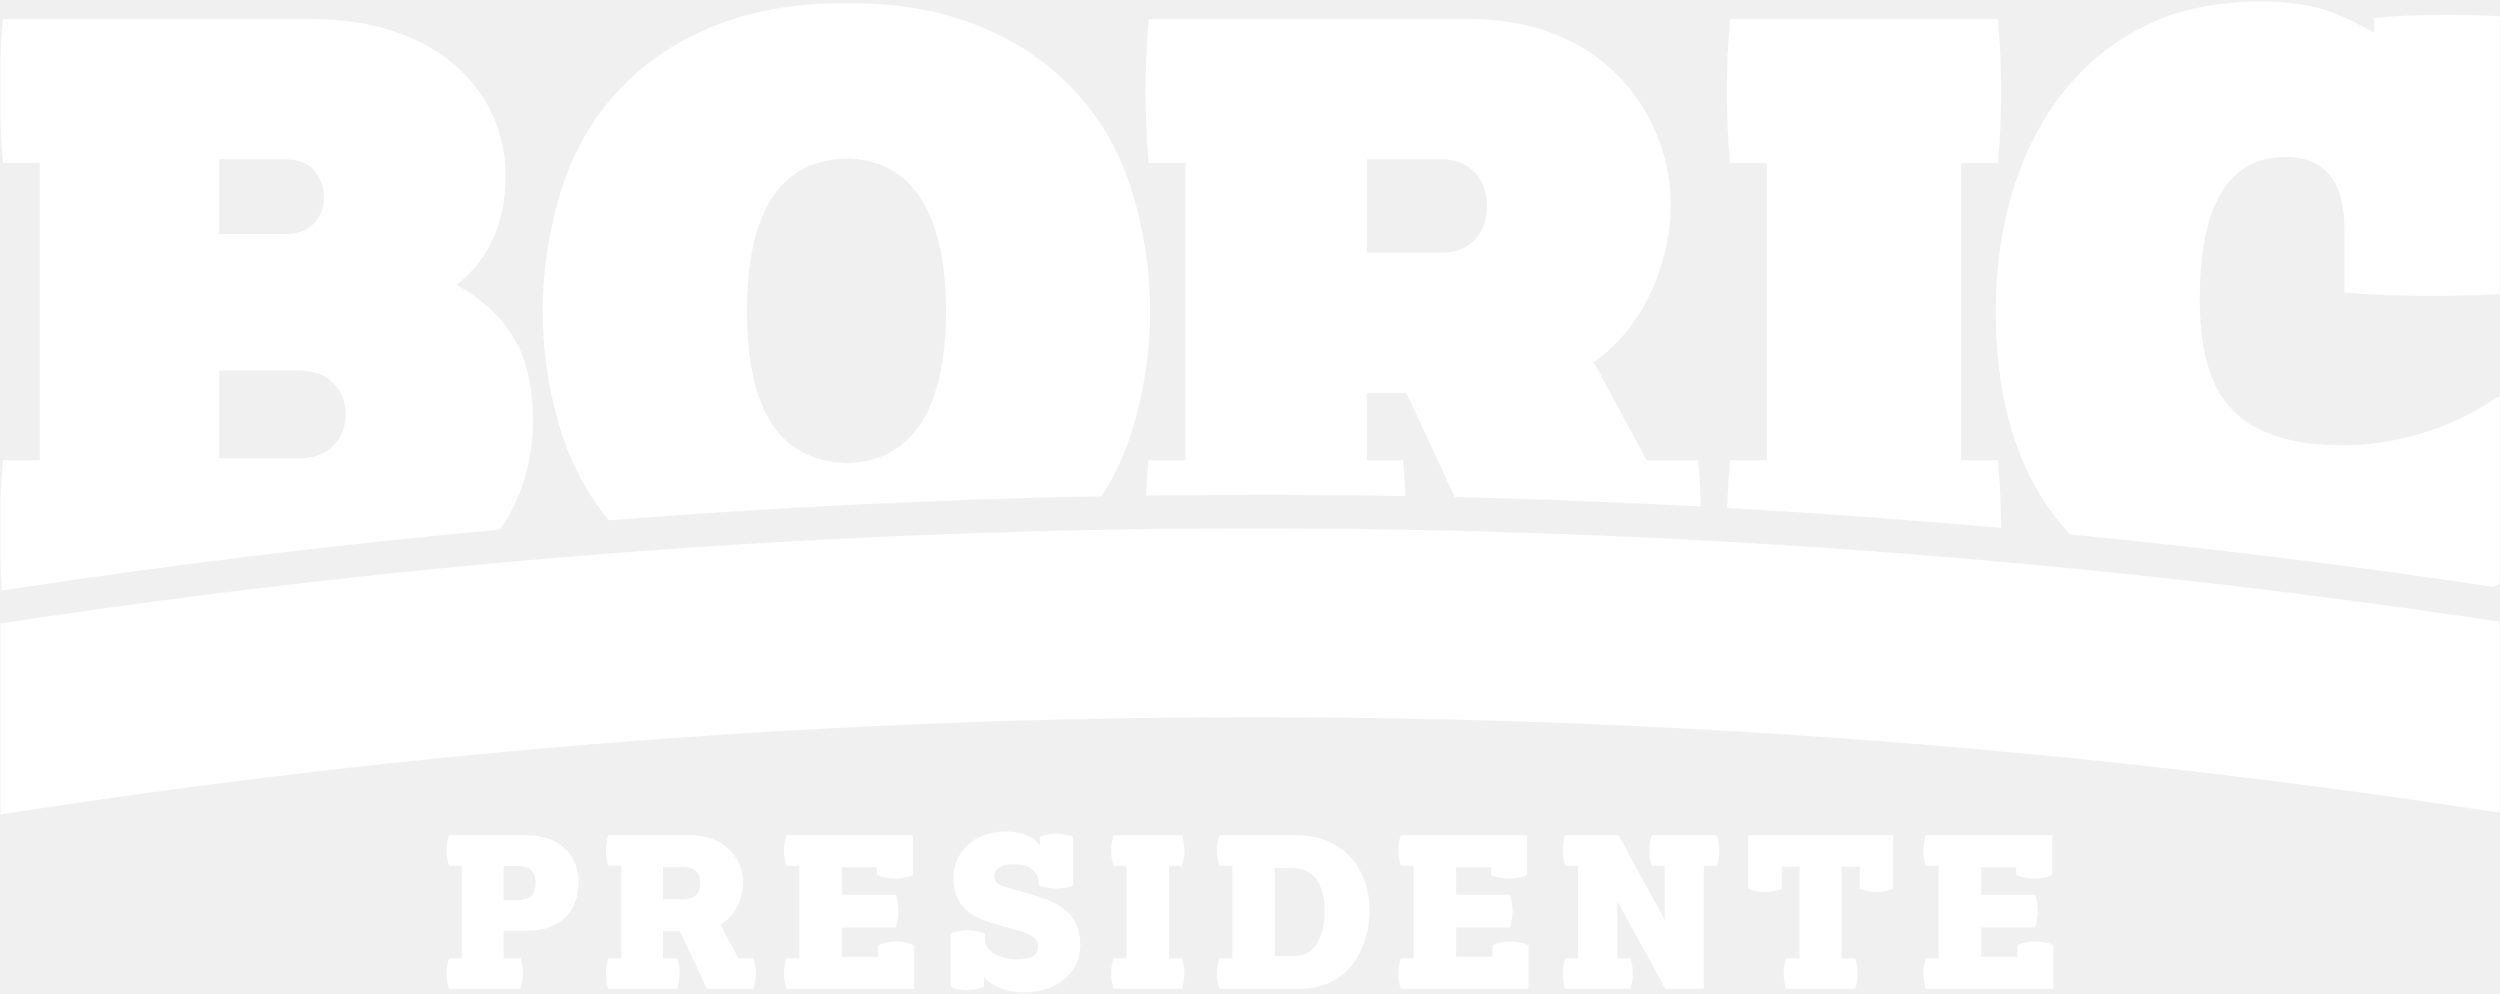
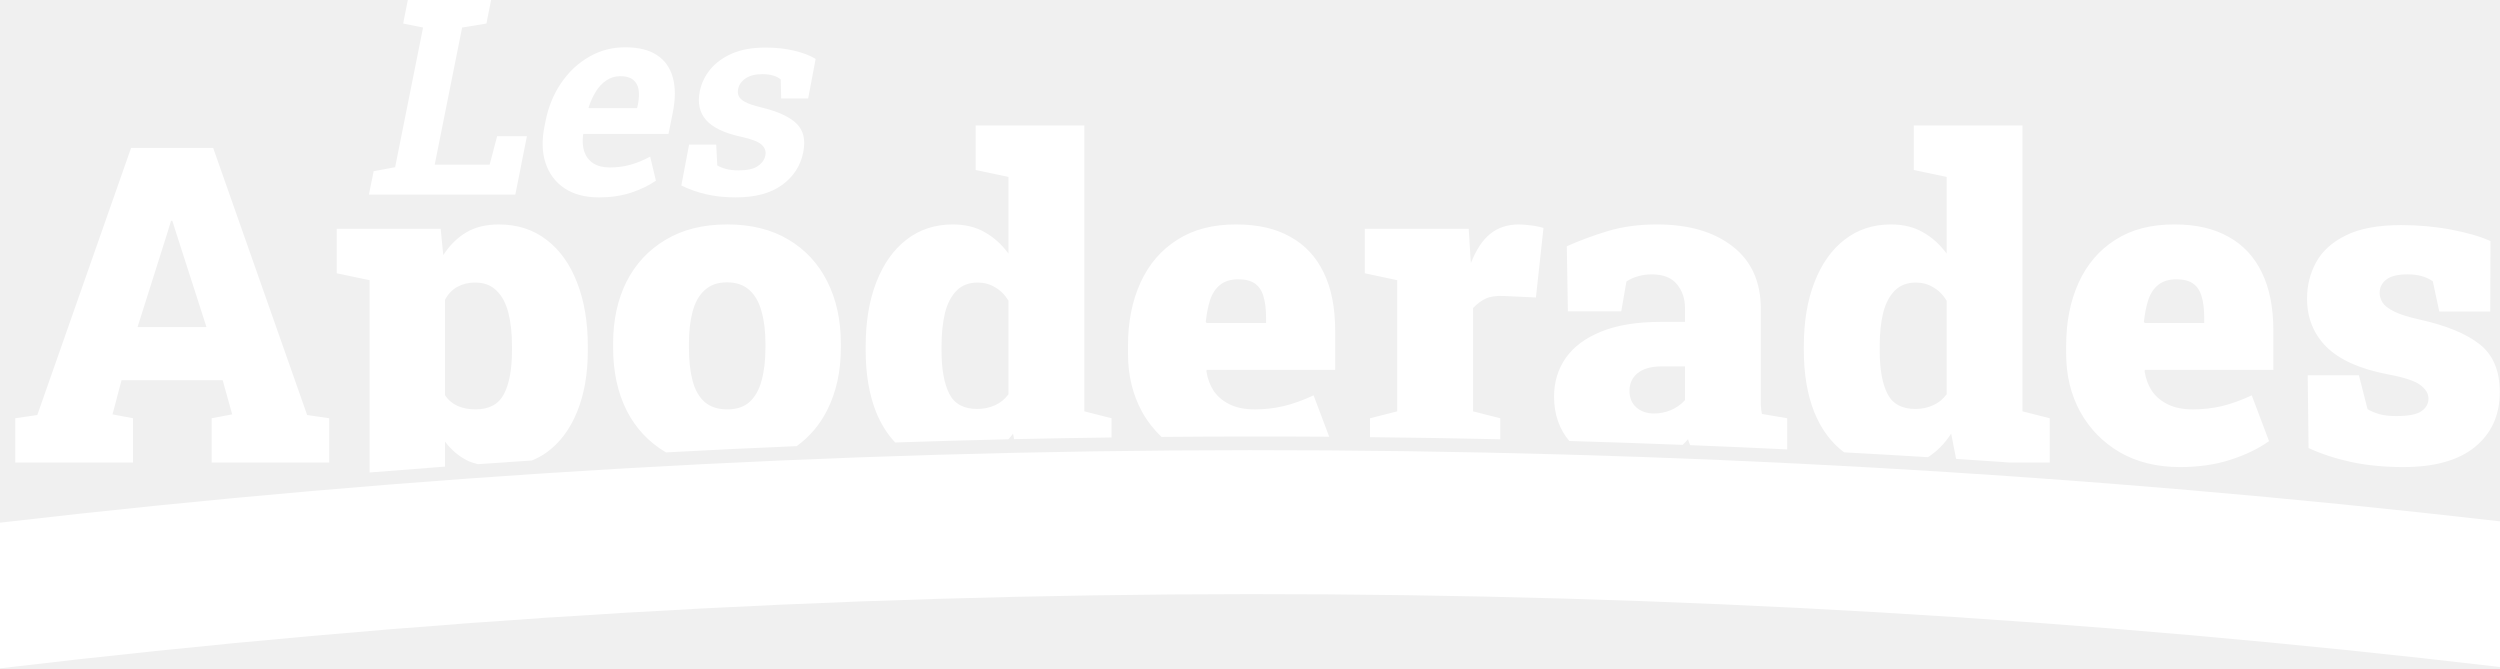
- <svg xmlns="http://www.w3.org/2000/svg" width="100%" height="100%" viewBox="0 0 1444 574" version="1.1" xml:space="preserve" style="fill-rule:evenodd;clip-rule:evenodd;stroke-linejoin:round;stroke-miterlimit:2;">
-   <g transform="matrix(1,0,0,1,-2398,-1468)">
-     <g transform="matrix(1,0,0,1,2160,1215)">
-       <g transform="matrix(1,0,0,1,409.752,340.356)">
-         <path d="M0,177.379L-45.155,177.379L-45.155,126.638L0,126.638C9.311,126.638 16.294,129.125 20.948,134.086C25.604,139.054 27.932,144.953 27.932,151.775C27.777,167.484 16.886,177.794 0,177.379M-45.155,4.642L-7.134,4.642C0.999,4.642 6.786,6.989 10.233,11.683C13.673,16.378 15.396,21.233 15.396,26.233C15.303,39.022 6.738,48.203 -7.134,47.826L-45.155,47.826L-45.155,4.642ZM132.593,126.004C126.587,103.28 111.456,88.299 92.034,77.102C111.507,62.187 120.396,39.595 120.31,14.061C120.279,-24.967 94.894,-56.058 57.269,-68.68C43.051,-73.779 26.516,-76.329 7.671,-76.329L-170.042,-76.329C-170.694,-68.957 -171.162,-61.615 -171.469,-54.286L-171.469,-15.232C-171.162,-7.905 -170.694,-0.566 -170.042,6.801L-148.798,6.801L-148.798,178.459L-170.042,178.459C-170.705,185.951 -171.166,193.412 -171.469,200.861L-171.469,238.822C-171.268,243.778 -171.011,248.737 -170.653,253.708C-75.089,239.07 20.824,227.334 116.948,218.51C135.684,192.6 140.261,156.13 132.593,126.004" style="fill:white;fill-rule:nonzero;" />
-       </g>
-       <g transform="matrix(1,0,0,1,727.356,286.212)">
-         <path d="M0,234.233C-46.018,233.116 -57.621,192.738 -58.011,146.52C-57.695,100.563 -45.891,59.324 0.001,58.344C44.49,59.587 56.929,101.296 57.083,146.521C56.924,191.864 44.49,232.99 0,234.233M165.911,82.013C145.517,7.734 78.951,-33.01 0.001,-31.224C-79.707,-33.055 -146.174,7.235 -166.839,82.012C-178.873,124.498 -178.937,168.4 -166.838,210.796C-160.756,232.632 -150.747,251.526 -137.642,267.288C-42.926,259.85 51.964,255.227 146.897,253.424C155.094,240.778 161.544,226.544 165.911,210.796C178.009,168.4 177.947,124.497 165.911,82.013" style="fill:white;fill-rule:nonzero;" />
-       </g>
-       <g transform="matrix(1,0,0,1,1027.48,464.577)">
-         <path d="M0,-119.578L43.743,-119.578C51.188,-119.578 57.311,-117.092 62.124,-112.132C66.93,-107.167 69.337,-100.652 69.337,-92.587C69.537,-76.243 59.024,-65.465 42.812,-65.598L0,-65.598L0,-119.578ZM-104.722,-117.419L-104.722,54.238L-126.132,54.238C-126.74,61.061 -127.195,67.859 -127.506,74.644C-77.562,73.964 -27.609,74.067 22.332,74.945C22.022,68.06 21.561,61.162 20.944,54.238L0,54.238L0,15.373L22.815,15.373L50.825,75.525C98.214,76.64 145.59,78.453 192.937,80.971C192.653,72.084 192.146,63.183 191.355,54.238L161.649,54.238L131.02,-2.38C154.016,-18.254 167.95,-44.547 173.252,-70.834C184.014,-121.38 156.647,-173.704 108.047,-191.963C93.661,-197.684 77.489,-200.549 59.549,-200.549L-125.967,-200.549C-128.432,-172.702 -128.432,-145.258 -125.967,-117.419L-104.722,-117.419Z" style="fill:white;fill-rule:nonzero;" />
-       </g>
-       <g transform="matrix(1,0,0,1,1258.51,474.815)">
-         <path d="M0,-127.657L0,44L-21.256,44C-22.072,53.229 -22.593,62.411 -22.868,71.579C29.919,74.556 82.666,78.407 135.353,83.13C135.284,70.121 134.692,57.106 133.534,44L112.278,44L112.278,-127.657L133.534,-127.657C135.995,-155.497 135.995,-182.94 133.534,-210.787L-21.256,-210.787C-23.721,-182.94 -23.722,-155.496 -21.256,-127.657L0,-127.657Z" style="fill:white;fill-rule:nonzero;" />
-       </g>
-       <g transform="matrix(1,0,0,1,1625.42,335.281)">
-         <path d="M0,170.94C-30.03,178.298 -75.612,176.769 -96.18,156.162C-109.947,143.656 -116.823,121.913 -116.823,90.947C-116.823,35.9 -100.248,8.374 -67.091,8.373C-42.523,8.444 -33.392,25.242 -33.312,49.19L-33.312,86.77C-3.499,88.989 26.364,89.209 56.296,87.586L56.296,-72.872C32.182,-74.335 8.067,-74.052 -16.037,-71.935L-16.037,-63.201C-21.955,-66.937 -30.049,-70.907 -40.322,-75.11C-67.705,-85.763 -117.333,-82.655 -145.168,-68.806C-208.354,-40.074 -235.021,29.527 -234.603,97.921C-234.603,152.622 -220.375,195.442 -191.919,226.376C-110.237,234.381 -28.72,244.495 52.552,256.703C52.728,256.626 52.906,256.552 53.081,256.473C54.21,255.937 55.27,255.433 56.296,254.943L56.296,146.415C39.946,157.594 20.479,166.478 0,170.94" style="fill:white;fill-rule:nonzero;" />
-       </g>
-       <g transform="matrix(0,1,1,0,978.544,-90.0417)">
-         <path d="M703.174,-740.261L813.484,-740.261C738.888,-262.16 738.559,224.991 812.484,703.174L702.173,703.174C629.951,224.865 630.295,-262.031 703.174,-740.261" style="fill:white;fill-rule:nonzero;" />
-       </g>
-       <g transform="matrix(1,0,0,1,537.148,786.669)">
-         <path d="M0,-13.746C3.162,-13.746 5.656,-14.516 7.48,-16.058C9.306,-17.597 10.218,-20.192 10.218,-23.843C10.218,-27.166 9.324,-29.6 7.542,-31.141C5.757,-32.68 3.364,-33.452 0.365,-33.452L-8.271,-33.452L-8.271,-13.746L0,-13.746ZM-32.356,19.827L-32.356,-33.573L-39.777,-33.573C-40.264,-34.951 -40.628,-36.411 -40.872,-37.952C-41.115,-39.492 -41.236,-40.952 -41.236,-42.332C-41.236,-43.709 -41.115,-45.19 -40.872,-46.771C-40.628,-48.352 -40.264,-49.831 -39.777,-51.211L4.865,-51.211C9.811,-51.211 14.15,-50.521 17.881,-49.143C21.61,-47.764 24.754,-45.859 27.309,-43.426C29.862,-40.994 31.788,-38.114 33.086,-34.79C34.383,-31.464 35.032,-27.856 35.032,-23.964C35.032,-20.72 34.546,-17.435 33.572,-14.111C32.6,-10.785 30.937,-7.785 28.585,-5.109C26.232,-2.433 23.131,-0.263 19.28,1.399C15.427,3.062 10.622,3.892 4.865,3.892L-8.271,3.892L-8.271,19.827L1.459,19.827C1.946,21.207 2.312,22.667 2.554,24.206C2.798,25.748 2.919,27.207 2.919,28.585C2.919,29.965 2.798,31.443 2.554,33.025C2.312,34.607 1.946,36.087 1.459,37.465L-39.777,37.465C-40.264,36.087 -40.628,34.607 -40.872,33.025C-41.115,31.443 -41.236,29.965 -41.236,28.585C-41.236,27.207 -41.115,25.748 -40.872,24.206C-40.628,22.667 -40.264,21.207 -39.777,19.827L-32.356,19.827Z" style="fill:white;fill-rule:nonzero;" />
-       </g>
-       <g transform="matrix(1,0,0,1,632.138,787.154)">
-         <path d="M0,-14.718C6.892,-14.718 10.339,-17.839 10.339,-24.084C10.339,-30.328 6.892,-33.451 0,-33.451L-11.191,-33.451L-11.191,-14.718L0,-14.718ZM-35.276,19.342L-35.276,-34.059L-42.696,-34.059C-43.183,-35.437 -43.548,-36.897 -43.791,-38.438C-44.034,-39.978 -44.156,-41.438 -44.156,-42.818C-44.156,-44.195 -44.034,-45.676 -43.791,-47.257C-43.548,-48.838 -43.183,-50.317 -42.696,-51.697L4.622,-51.697C9.324,-51.697 13.582,-50.967 17.395,-49.508C21.205,-48.048 24.407,-46.06 27.004,-43.547C29.599,-41.032 31.605,-38.092 33.025,-34.728C34.443,-31.362 35.154,-27.814 35.154,-24.084C35.154,-22.543 34.95,-20.719 34.546,-18.611C34.139,-16.501 33.451,-14.332 32.478,-12.103C31.505,-9.871 30.167,-7.702 28.464,-5.595C26.761,-3.486 24.611,-1.66 22.017,-0.121L32.356,19.342L40.993,19.342C41.479,20.721 41.844,22.181 42.088,23.72C42.331,25.262 42.452,26.721 42.452,28.099C42.452,29.479 42.331,30.958 42.088,32.54C41.844,34.121 41.479,35.601 40.993,36.979L14.231,36.979L-1.582,3.528L-11.191,3.528L-11.191,19.342L-3.041,19.342C-2.555,20.721 -2.189,22.181 -1.946,23.72C-1.703,25.262 -1.582,26.721 -1.582,28.099C-1.582,29.479 -1.703,30.958 -1.946,32.54C-2.189,34.121 -2.555,35.601 -3.041,36.979L-42.696,36.979C-43.183,35.601 -43.548,34.121 -43.791,32.54C-44.034,30.958 -44.156,29.479 -44.156,28.099C-44.156,26.721 -44.034,25.262 -43.791,23.72C-43.548,22.181 -43.183,20.721 -42.696,19.342L-35.276,19.342Z" style="fill:white;fill-rule:nonzero;" />
-       </g>
-       <g transform="matrix(1,0,0,1,699.708,753.096)">
-         <path d="M0,53.4L0,0L-7.42,0C-7.906,-1.378 -8.271,-2.838 -8.515,-4.379C-8.758,-5.919 -8.879,-7.379 -8.879,-8.759C-8.879,-10.136 -8.758,-11.618 -8.515,-13.199C-8.271,-14.78 -7.906,-16.258 -7.42,-17.638L65.564,-17.638L65.564,5.23C64.105,5.96 62.421,6.507 60.517,6.872C58.61,7.237 56.847,7.42 55.226,7.42C53.603,7.42 51.819,7.237 49.873,6.872C47.927,6.507 46.224,5.96 44.765,5.23L44.765,0.851L24.572,0.851L24.572,16.665L55.712,16.665C56.198,18.124 56.563,19.705 56.807,21.408C57.05,23.112 57.172,24.693 57.172,26.152C57.172,27.612 57.05,29.193 56.807,30.896C56.563,32.599 56.198,34.18 55.712,35.64L24.572,35.64L24.572,52.548L45.494,52.548L45.494,45.858C46.954,45.129 48.657,44.581 50.604,44.216C52.55,43.851 54.332,43.669 55.955,43.669C57.576,43.669 59.34,43.851 61.247,44.216C63.151,44.581 64.835,45.129 66.295,45.858L66.295,71.038L-7.42,71.038C-7.906,69.66 -8.271,68.2 -8.515,66.659C-8.758,65.119 -8.879,63.66 -8.879,62.28C-8.879,60.902 -8.758,59.421 -8.515,57.84C-8.271,56.258 -7.906,54.78 -7.42,53.4L0,53.4Z" style="fill:white;fill-rule:nonzero;" />
-       </g>
-       <g transform="matrix(1,0,0,1,787.156,767.207)">
-         <path d="M0,25.057C1.378,24.409 2.938,23.923 4.683,23.598C6.426,23.275 8.107,23.111 9.73,23.111C11.352,23.111 13.076,23.275 14.9,23.598C16.725,23.923 18.325,24.409 19.705,25.057L19.705,29.315C19.705,30.287 20.09,31.404 20.861,32.66C21.631,33.918 22.786,35.074 24.328,36.126C25.867,37.182 27.795,38.073 30.105,38.803C32.417,39.533 35.112,39.897 38.194,39.897C42.653,39.897 45.816,39.229 47.683,37.891C49.548,36.552 50.48,34.748 50.48,32.477C50.48,30.531 49.729,28.87 48.23,27.49C46.729,26.112 44.195,24.896 40.628,23.841L23.354,18.732C20.354,17.84 17.535,16.745 14.9,15.448C12.265,14.151 9.953,12.488 7.967,10.46C5.979,8.434 4.419,6.02 3.284,3.222C2.147,0.425 1.581,-2.921 1.581,-6.812C1.581,-11.596 2.512,-15.693 4.379,-19.098C6.243,-22.505 8.595,-25.302 11.434,-27.492C14.271,-29.681 17.434,-31.302 20.922,-32.357C24.407,-33.411 27.773,-33.938 31.019,-33.938C36.856,-33.938 41.397,-33.106 44.642,-31.445C47.885,-29.782 50.155,-27.936 51.453,-25.91L51.453,-30.776C52.832,-31.424 54.413,-31.911 56.198,-32.236C57.98,-32.558 59.644,-32.722 61.185,-32.722C62.725,-32.722 64.348,-32.558 66.051,-32.236C67.754,-31.911 69.293,-31.424 70.673,-30.776L70.673,-2.921C69.293,-2.27 67.754,-1.784 66.051,-1.461C64.348,-1.135 62.685,-0.974 61.063,-0.974C59.44,-0.974 57.677,-1.135 55.771,-1.461C53.865,-1.784 52.224,-2.27 50.846,-2.921L50.846,-4.258C50.846,-7.177 49.648,-9.712 47.257,-11.861C44.864,-14.008 40.992,-15.085 35.641,-15.085C33.451,-15.085 31.605,-14.78 30.105,-14.172C28.604,-13.564 27.448,-12.813 26.639,-11.922C25.666,-10.785 25.18,-9.489 25.18,-8.029C25.18,-6.812 25.563,-5.676 26.335,-4.623C27.104,-3.568 28.99,-2.595 31.991,-1.704L45.007,1.946C48.899,3.082 52.628,4.338 56.198,5.716C59.766,7.096 62.928,8.878 65.686,11.069C68.441,13.258 70.652,15.976 72.315,19.218C73.977,22.462 74.809,26.517 74.809,31.382C74.809,36.329 73.794,40.547 71.768,44.033C69.74,47.521 67.164,50.379 64.043,52.609C60.921,54.84 57.433,56.461 53.582,57.474C49.729,58.488 45.979,58.995 42.331,58.995C39.734,58.995 37.201,58.752 34.729,58.265C32.253,57.779 29.984,57.11 27.916,56.258C25.849,55.407 24.063,54.414 22.563,53.278C21.062,52.143 19.948,50.967 19.219,49.75L19.219,55.71C17.839,56.361 16.258,56.847 14.475,57.17C12.69,57.494 11.027,57.657 9.487,57.657C7.946,57.657 6.325,57.494 4.622,57.17C2.919,56.847 1.378,56.361 0,55.71L0,25.057Z" style="fill:white;fill-rule:nonzero;" />
-       </g>
-       <g transform="matrix(1,0,0,1,888.665,753.096)">
-         <path d="M0,53.4L0,0L-7.421,0C-7.907,-1.378 -8.271,-2.838 -8.516,-4.379C-8.759,-5.919 -8.88,-7.379 -8.88,-8.759C-8.88,-10.136 -8.759,-11.618 -8.516,-13.199C-8.271,-14.78 -7.907,-16.258 -7.421,-17.638L31.991,-17.638C32.479,-16.258 32.843,-14.78 33.086,-13.199C33.33,-11.618 33.45,-10.136 33.45,-8.759C33.45,-7.379 33.33,-5.919 33.086,-4.379C32.843,-2.838 32.479,-1.378 31.991,0L24.571,0L24.571,53.4L31.991,53.4C32.479,54.78 32.843,56.24 33.086,57.779C33.33,59.321 33.45,60.78 33.45,62.158C33.45,63.538 33.33,65.016 33.086,66.598C32.843,68.179 32.479,69.66 31.991,71.038L-7.421,71.038C-7.907,69.66 -8.271,68.179 -8.516,66.598C-8.759,65.016 -8.88,63.538 -8.88,62.158C-8.88,60.78 -8.759,59.321 -8.516,57.779C-8.271,56.24 -7.907,54.78 -7.421,53.4L0,53.4Z" style="fill:white;fill-rule:nonzero;" />
-       </g>
-       <g transform="matrix(1,0,0,1,984.821,754.435)">
-         <path d="M0,50.722C2.838,50.722 5.067,50.418 6.691,49.81C8.313,49.201 9.771,48.29 11.069,47.074C13.178,45.047 14.901,42.207 16.239,38.559C17.578,34.909 18.247,30.368 18.247,24.935C18.247,20.151 17.699,16.076 16.604,12.709C15.51,9.346 13.947,6.649 11.921,4.62C10.298,2.999 8.455,1.823 6.387,1.093C4.318,0.364 1.783,-0.002 -1.216,-0.002L-10.461,-0.002L-10.461,50.722L0,50.722ZM-35.032,52.061L-35.032,-1.34L-42.452,-1.34C-42.939,-2.717 -43.304,-4.177 -43.547,-5.718C-43.79,-7.258 -43.912,-8.718 -43.912,-10.098C-43.912,-11.475 -43.79,-12.957 -43.547,-14.538C-43.304,-16.119 -42.939,-17.597 -42.452,-18.977L2.068,-18.977C8.799,-18.977 14.779,-17.841 20.011,-15.572C25.241,-13.3 29.66,-10.199 33.27,-6.266C36.877,-2.332 39.613,2.269 41.479,7.54C43.345,12.813 44.277,18.448 44.277,24.449C44.277,27.368 44.014,30.491 43.487,33.815C42.959,37.141 42.067,40.486 40.812,43.85C39.553,47.216 37.911,50.46 35.885,53.581C33.856,56.703 31.323,59.462 28.282,61.853C25.241,64.245 21.652,66.152 17.517,67.57C13.381,68.99 8.595,69.699 3.163,69.699L-42.452,69.699C-42.939,68.321 -43.304,66.84 -43.547,65.259C-43.79,63.677 -43.912,62.199 -43.912,60.819C-43.912,59.441 -43.79,57.982 -43.547,56.44C-43.304,54.901 -42.939,53.441 -42.452,52.061L-35.032,52.061Z" style="fill:white;fill-rule:nonzero;" />
-       </g>
-       <g transform="matrix(1,0,0,1,1054.5,753.096)">
-         <path d="M0,53.4L0,0L-7.42,0C-7.906,-1.378 -8.271,-2.838 -8.515,-4.379C-8.758,-5.919 -8.879,-7.379 -8.879,-8.759C-8.879,-10.136 -8.758,-11.618 -8.515,-13.199C-8.271,-14.78 -7.906,-16.258 -7.42,-17.638L65.565,-17.638L65.565,5.23C64.105,5.96 62.421,6.507 60.517,6.872C58.61,7.237 56.847,7.42 55.226,7.42C53.603,7.42 51.819,7.237 49.873,6.872C47.927,6.507 46.224,5.96 44.765,5.23L44.765,0.851L24.572,0.851L24.572,16.665L55.712,16.665C56.198,18.124 56.563,19.705 56.807,21.408C57.05,23.112 57.172,24.693 57.172,26.152C57.172,27.612 57.05,29.193 56.807,30.896C56.563,32.599 56.198,34.18 55.712,35.64L24.572,35.64L24.572,52.548L45.494,52.548L45.494,45.858C46.954,45.129 48.657,44.581 50.604,44.216C52.55,43.851 54.332,43.669 55.955,43.669C57.576,43.669 59.34,43.851 61.247,44.216C63.151,44.581 64.835,45.129 66.295,45.858L66.295,71.038L-7.42,71.038C-7.906,69.66 -8.271,68.2 -8.515,66.659C-8.758,65.119 -8.879,63.66 -8.879,62.28C-8.879,60.902 -8.758,59.421 -8.515,57.84C-8.271,56.258 -7.906,54.78 -7.42,53.4L0,53.4Z" style="fill:white;fill-rule:nonzero;" />
-       </g>
-       <g transform="matrix(1,0,0,1,1149.49,753.096)">
-         <path d="M0,53.4L0,0L-7.42,0C-7.907,-1.378 -8.271,-2.838 -8.515,-4.379C-8.759,-5.919 -8.88,-7.379 -8.88,-8.759C-8.88,-10.136 -8.759,-11.618 -8.515,-13.199C-8.271,-14.78 -7.907,-16.258 -7.42,-17.638L23.355,-17.638L49.994,31.017L49.994,0L42.574,0C42.088,-1.378 41.723,-2.838 41.479,-4.379C41.236,-5.919 41.114,-7.379 41.114,-8.759C41.114,-10.136 41.236,-11.618 41.479,-13.199C41.723,-14.78 42.088,-16.258 42.574,-17.638L80.161,-17.638C80.647,-16.258 81.013,-14.78 81.256,-13.199C81.499,-11.618 81.621,-10.136 81.621,-8.759C81.621,-7.379 81.499,-5.919 81.256,-4.379C81.013,-2.838 80.647,-1.378 80.161,0L72.619,0L72.619,71.038L50.481,71.038L22.625,20.435L22.625,53.4L30.167,53.4C30.653,54.78 31.019,56.24 31.262,57.779C31.505,59.321 31.626,60.78 31.626,62.158C31.626,63.538 31.505,65.016 31.262,66.598C31.019,68.179 30.653,69.66 30.167,71.038L-7.42,71.038C-7.907,69.66 -8.271,68.179 -8.515,66.598C-8.759,65.016 -8.88,63.538 -8.88,62.158C-8.88,60.78 -8.759,59.321 -8.515,57.779C-8.271,56.24 -7.907,54.78 -7.42,53.4L0,53.4Z" style="fill:white;fill-rule:nonzero;" />
-       </g>
-       <g transform="matrix(1,0,0,1,1277.46,753.096)">
-         <path d="M0,53.4L0,0.486L-10.339,0.486L-10.339,13.258C-11.719,13.909 -13.279,14.395 -15.022,14.718C-16.767,15.043 -18.409,15.205 -19.949,15.205C-21.49,15.205 -23.153,15.043 -24.936,14.718C-26.721,14.395 -28.302,13.909 -29.68,13.258L-29.68,-17.638L54.009,-17.638L54.009,13.258C52.629,13.909 51.069,14.395 49.326,14.718C47.581,15.043 45.939,15.205 44.399,15.205C42.858,15.205 41.195,15.043 39.412,14.718C37.628,14.395 36.046,13.909 34.668,13.258L34.668,0.486L24.328,0.486L24.328,53.4L32.113,53.4C32.601,54.78 32.965,56.24 33.209,57.779C33.452,59.321 33.573,60.78 33.573,62.158C33.573,63.538 33.452,65.016 33.209,66.598C32.965,68.179 32.601,69.66 32.113,71.038L-7.784,71.038C-8.271,69.66 -8.637,68.179 -8.879,66.598C-9.122,65.016 -9.244,63.538 -9.244,62.158C-9.244,60.78 -9.122,59.321 -8.879,57.779C-8.637,56.24 -8.271,54.78 -7.784,53.4L0,53.4Z" style="fill:white;fill-rule:nonzero;" />
-       </g>
-       <g transform="matrix(1,0,0,1,1357.79,753.096)">
-         <path d="M0,53.4L0,0L-7.42,0C-7.906,-1.378 -8.271,-2.838 -8.514,-4.379C-8.758,-5.919 -8.879,-7.379 -8.879,-8.759C-8.879,-10.136 -8.758,-11.618 -8.514,-13.199C-8.271,-14.78 -7.906,-16.258 -7.42,-17.638L65.565,-17.638L65.565,5.23C64.105,5.96 62.421,6.507 60.517,6.872C58.61,7.237 56.847,7.42 55.226,7.42C53.603,7.42 51.819,7.237 49.873,6.872C47.927,6.507 46.224,5.96 44.765,5.23L44.765,0.851L24.572,0.851L24.572,16.665L55.712,16.665C56.198,18.124 56.563,19.705 56.807,21.408C57.051,23.112 57.172,24.693 57.172,26.152C57.172,27.612 57.051,29.193 56.807,30.896C56.563,32.599 56.198,34.18 55.712,35.64L24.572,35.64L24.572,52.548L45.494,52.548L45.494,45.858C46.954,45.129 48.657,44.581 50.604,44.216C52.55,43.851 54.332,43.669 55.955,43.669C57.577,43.669 59.341,43.851 61.247,44.216C63.151,44.581 64.835,45.129 66.295,45.858L66.295,71.038L-7.42,71.038C-7.906,69.66 -8.271,68.2 -8.514,66.659C-8.758,65.119 -8.879,63.66 -8.879,62.28C-8.879,60.902 -8.758,59.421 -8.514,57.84C-8.271,56.258 -7.906,54.78 -7.42,53.4L0,53.4Z" style="fill:white;fill-rule:nonzero;" />
-       </g>
+ <svg xmlns="http://www.w3.org/2000/svg" width="158.232mm" height="42.301mm" viewBox="0 0 158.232 42.301" version="1.1" id="svg5">
+   <defs id="defs2" />
+   <g id="layer1" transform="translate(-31.92137,-84.43742)">
+     <path id="path11451" style="font-weight:900;font-size:28.007px;line-height:1.25;font-family:'Roboto Slab';-inkscape-font-specification:'Roboto Slab Heavy';fill:#ffffff;stroke-width:0.7" d="m 93.674,92.38 v 2.817 l 2.078,0.438 v 4.854 c -0.428,-0.583 -0.93,-1.035 -1.504,-1.354 -0.565,-0.328 -1.24,-0.492 -2.024,-0.492 -1.13,0 -2.111,0.324 -2.94,0.971 -0.821,0.638 -1.454,1.537 -1.901,2.694 -0.447,1.149 -0.67,2.493 -0.67,4.034 v 0.287 c 0,1.477 0.219,2.772 0.656,3.884 0.309,0.764 0.717,1.402 1.21,1.93 2.39,-0.079 4.781,-0.148 7.172,-0.202 0.094,-0.124 0.2,-0.224 0.288,-0.36 l 0.068,0.351 c 2.056,-0.045 4.112,-0.079 6.168,-0.106 v -1.216 l -1.723,-0.438 V 92.38 h -4.8 z m 59.378,0 v 2.817 l 2.078,0.438 v 4.854 c -0.428,-0.583 -0.93,-1.035 -1.504,-1.354 -0.565,-0.328 -1.24,-0.492 -2.024,-0.492 -1.131,0 -2.111,0.324 -2.94,0.971 -0.821,0.638 -1.454,1.537 -1.901,2.694 -0.447,1.149 -0.67,2.493 -0.67,4.034 v 0.287 c 0,1.477 0.219,2.772 0.656,3.884 0.443,1.094 1.076,1.945 1.896,2.555 1.769,0.095 3.538,0.197 5.306,0.306 0.558,-0.361 1.052,-0.849 1.468,-1.493 l 0.311,1.601 c 1.139,0.073 2.277,0.152 3.415,0.231 h 2.51 v -2.803 l -1.723,-0.438 V 92.38 h -4.8 z m -112.835,1.422 -5.935,16.903 -1.395,0.205 v 2.803 h 7.453 v -2.803 l -1.299,-0.246 0.574,-2.161 h 6.4 l 0.602,2.161 -1.299,0.246 v 2.803 h 7.439 v -2.803 l -1.395,-0.205 -5.948,-16.903 z m 2.53,4.609 h 0.082 l 0.219,0.697 1.942,6.031 h -4.363 l 1.887,-5.962 z m 20.759,0.232 c -0.821,0 -1.514,0.169 -2.079,0.506 -0.565,0.337 -1.048,0.816 -1.45,1.436 l -0.164,-1.668 h -6.577 v 2.817 l 2.078,0.438 v 12.169 c 1.59,-0.129 3.181,-0.253 4.773,-0.371 v -1.582 c 0.401,0.529 0.875,0.93 1.422,1.204 0.204,0.101 0.433,0.162 0.661,0.226 1.139,-0.081 2.277,-0.159 3.416,-0.235 0.322,-0.136 0.631,-0.293 0.914,-0.497 0.848,-0.611 1.495,-1.468 1.942,-2.571 0.456,-1.112 0.684,-2.407 0.684,-3.884 v -0.287 c 0,-1.532 -0.228,-2.876 -0.684,-4.034 -0.447,-1.158 -1.089,-2.056 -1.928,-2.694 -0.839,-0.647 -1.842,-0.971 -3.009,-0.971 z m 14.428,0 c -1.513,0 -2.808,0.324 -3.884,0.971 -1.076,0.638 -1.901,1.523 -2.475,2.653 -0.565,1.131 -0.848,2.434 -0.848,3.911 v 0.273 c 0,1.495 0.283,2.813 0.848,3.952 0.574,1.131 1.4,2.015 2.475,2.653 0.01,0.006 0.022,0.01 0.033,0.015 2.755,-0.149 5.511,-0.282 8.268,-0.397 0.813,-0.597 1.463,-1.352 1.929,-2.285 0.574,-1.14 0.861,-2.453 0.861,-3.939 v -0.273 c 0,-1.486 -0.287,-2.794 -0.861,-3.925 -0.565,-1.13 -1.386,-2.015 -2.462,-2.653 -1.067,-0.638 -2.361,-0.958 -3.883,-0.958 z m 32.26,0 c -1.486,-0.009 -2.74,0.315 -3.761,0.971 -1.021,0.647 -1.796,1.55 -2.325,2.708 -0.529,1.158 -0.793,2.489 -0.793,3.993 v 0.506 c -10e-6,1.368 0.296,2.593 0.889,3.678 0.335,0.604 0.75,1.129 1.232,1.592 3.538,-0.03 7.076,-0.036 10.614,-0.012 l -0.988,-2.619 c -0.666,0.31 -1.299,0.538 -1.901,0.684 -0.593,0.137 -1.199,0.205 -1.819,0.205 -0.629,0 -1.158,-0.105 -1.586,-0.315 -0.428,-0.21 -0.766,-0.492 -1.012,-0.847 -0.237,-0.365 -0.392,-0.779 -0.465,-1.244 l 0.013,-0.096 h 8.137 v -2.475 c 0,-1.459 -0.242,-2.685 -0.725,-3.678 -0.483,-1.003 -1.189,-1.76 -2.119,-2.27 -0.921,-0.52 -2.051,-0.78 -3.392,-0.78 z m 17.873,0 c -0.729,0 -1.34,0.201 -1.832,0.602 -0.483,0.392 -0.889,1.007 -1.217,1.846 l -0.027,-0.369 -0.11,-1.805 h -6.578 v 2.817 l 2.052,0.438 v 8.301 l -1.723,0.438 v 1.196 c 2.749,0.029 5.498,0.071 8.246,0.133 v -1.329 l -1.723,-0.438 v -6.537 c 0.274,-0.283 0.542,-0.484 0.807,-0.602 0.274,-0.128 0.647,-0.182 1.121,-0.164 l 2.051,0.096 0.479,-4.403 c -0.283,-0.082 -0.561,-0.137 -0.835,-0.164 -0.274,-0.036 -0.51,-0.055 -0.711,-0.055 z m 8.725,0 c -1.131,0 -2.156,0.137 -3.077,0.41 -0.912,0.274 -1.787,0.597 -2.626,0.971 l 0.068,4.117 h 3.378 l 0.328,-1.887 c 0.219,-0.146 0.46,-0.255 0.725,-0.328 0.274,-0.082 0.565,-0.123 0.875,-0.123 0.729,0 1.263,0.21 1.6,0.629 0.337,0.41 0.506,0.912 0.506,1.504 v 0.875 h -1.545 c -1.504,0 -2.758,0.205 -3.761,0.615 -0.994,0.401 -1.741,0.958 -2.243,1.669 -0.492,0.711 -0.738,1.527 -0.738,2.448 0,1.127 0.334,2.054 0.963,2.806 2.392,0.069 4.783,0.152 7.173,0.245 0.114,-0.12 0.235,-0.224 0.343,-0.358 0.025,0.125 0.089,0.251 0.131,0.376 2.049,0.081 4.097,0.17 6.145,0.27 v -1.972 l -1.6,-0.273 c -0.036,-0.182 -0.059,-0.374 -0.068,-0.575 v -0.615 -5.457 c 0,-1.714 -0.592,-3.031 -1.778,-3.952 -1.185,-0.93 -2.785,-1.395 -4.8,-1.395 z m 32.78,0 c -1.486,-0.009 -2.74,0.315 -3.761,0.971 -1.021,0.647 -1.796,1.55 -2.324,2.708 -0.529,1.158 -0.793,2.489 -0.793,3.993 v 0.506 c 0,1.368 0.296,2.593 0.889,3.678 0.602,1.085 1.44,1.942 2.516,2.571 1.085,0.62 2.352,0.93 3.802,0.93 1.176,0 2.243,-0.155 3.2,-0.465 0.957,-0.31 1.769,-0.702 2.434,-1.176 l -1.094,-2.899 c -0.666,0.31 -1.299,0.538 -1.901,0.684 -0.593,0.137 -1.199,0.205 -1.818,0.205 -0.629,0 -1.158,-0.105 -1.586,-0.315 -0.428,-0.21 -0.766,-0.492 -1.012,-0.848 -0.237,-0.365 -0.392,-0.779 -0.465,-1.244 l 0.013,-0.096 h 8.137 v -2.475 c 0,-1.459 -0.241,-2.685 -0.725,-3.678 -0.483,-1.003 -1.19,-1.76 -2.12,-2.27 -0.921,-0.52 -2.051,-0.78 -3.392,-0.78 z m 14.318,0.041 c -1.459,0 -2.626,0.219 -3.501,0.656 -0.866,0.428 -1.49,0.994 -1.873,1.696 -0.383,0.702 -0.575,1.467 -0.575,2.297 0,1.222 0.41,2.243 1.231,3.063 0.821,0.811 2.097,1.386 3.829,1.723 1.085,0.201 1.792,0.433 2.12,0.697 0.337,0.255 0.506,0.538 0.506,0.848 0,0.319 -0.146,0.584 -0.438,0.793 -0.292,0.21 -0.825,0.315 -1.6,0.315 -0.419,0 -0.78,-0.041 -1.081,-0.124 -0.301,-0.091 -0.547,-0.196 -0.738,-0.314 l -0.547,-2.147 h -3.241 l 0.055,4.609 c 0.811,0.374 1.718,0.67 2.721,0.889 1.012,0.21 2.102,0.315 3.269,0.315 1.987,0 3.5,-0.424 4.54,-1.272 1.048,-0.857 1.573,-2.015 1.573,-3.474 0,-1.358 -0.429,-2.37 -1.286,-3.036 -0.848,-0.666 -2.115,-1.185 -3.802,-1.559 -0.702,-0.155 -1.235,-0.324 -1.6,-0.506 -0.365,-0.182 -0.611,-0.374 -0.738,-0.574 -0.119,-0.201 -0.178,-0.401 -0.178,-0.602 0,-0.346 0.141,-0.629 0.424,-0.847 0.283,-0.219 0.73,-0.328 1.34,-0.328 0.328,0 0.624,0.036 0.889,0.109 0.264,0.073 0.501,0.182 0.711,0.328 l 0.41,1.915 h 3.227 l 0.014,-4.458 c -0.647,-0.292 -1.477,-0.533 -2.489,-0.725 -1.003,-0.191 -2.06,-0.287 -3.172,-0.287 z m -73.587,3.432 c 0.447,0 0.798,0.091 1.053,0.273 0.255,0.182 0.433,0.452 0.533,0.807 0.109,0.356 0.164,0.798 0.164,1.327 v 0.356 h -3.761 l -0.055,-0.069 c 0.055,-0.52 0.146,-0.98 0.274,-1.381 0.137,-0.41 0.346,-0.73 0.629,-0.958 0.292,-0.237 0.679,-0.356 1.162,-0.356 z m 59.378,0 c 0.447,0 0.798,0.091 1.053,0.273 0.255,0.182 0.433,0.452 0.533,0.807 0.109,0.356 0.164,0.798 0.164,1.327 v 0.356 h -3.761 l -0.055,-0.069 c 0.055,-0.52 0.146,-0.98 0.274,-1.381 0.137,-0.41 0.346,-0.73 0.629,-0.958 0.292,-0.237 0.679,-0.356 1.162,-0.356 z m -91.747,0.192 c 0.593,0 1.067,0.164 1.422,0.492 0.356,0.319 0.611,0.77 0.766,1.354 0.164,0.574 0.246,1.249 0.246,2.024 v 0.273 c 0,0.802 -0.082,1.495 -0.246,2.079 -0.155,0.583 -0.41,1.034 -0.766,1.353 -0.346,0.31 -0.812,0.465 -1.395,0.465 -0.602,0 -1.08,-0.155 -1.436,-0.465 -0.356,-0.31 -0.611,-0.756 -0.766,-1.34 -0.155,-0.583 -0.233,-1.281 -0.233,-2.092 v -0.273 c 0,-0.775 0.078,-1.45 0.233,-2.024 0.155,-0.583 0.41,-1.035 0.766,-1.354 0.356,-0.328 0.825,-0.492 1.409,-0.492 z m -15.946,0.013 c 0.565,0 1.017,0.169 1.354,0.506 0.346,0.328 0.597,0.794 0.752,1.395 0.155,0.602 0.232,1.308 0.232,2.119 v 0.287 c 0,1.176 -0.169,2.092 -0.506,2.749 -0.337,0.647 -0.939,0.971 -1.805,0.971 -0.419,0 -0.797,-0.073 -1.135,-0.219 -0.337,-0.155 -0.602,-0.383 -0.793,-0.684 v -6.031 c 0.191,-0.365 0.451,-0.638 0.779,-0.821 0.337,-0.182 0.711,-0.273 1.121,-0.273 z m 31.809,0 c 0.41,0 0.78,0.1 1.108,0.301 0.337,0.191 0.62,0.474 0.847,0.848 v 5.922 c -0.228,0.31 -0.515,0.542 -0.861,0.697 -0.346,0.155 -0.72,0.233 -1.121,0.233 -0.848,0 -1.436,-0.319 -1.764,-0.957 -0.328,-0.647 -0.492,-1.559 -0.492,-2.735 v -0.287 c 0,-0.802 0.073,-1.504 0.219,-2.106 0.155,-0.602 0.401,-1.071 0.738,-1.409 0.337,-0.337 0.78,-0.506 1.327,-0.506 z m 59.378,0 c 0.41,0 0.78,0.1 1.108,0.301 0.337,0.191 0.62,0.474 0.848,0.848 v 5.922 c -0.228,0.31 -0.515,0.542 -0.861,0.697 -0.346,0.155 -0.72,0.233 -1.121,0.233 -0.848,0 -1.436,-0.319 -1.764,-0.957 -0.328,-0.647 -0.492,-1.559 -0.492,-2.735 v -0.287 c 0,-0.802 0.073,-1.504 0.219,-2.106 0.155,-0.602 0.401,-1.071 0.738,-1.409 0.337,-0.337 0.78,-0.506 1.327,-0.506 z M 137.08,107.628 h 1.49 v 2.133 c -0.255,0.283 -0.561,0.497 -0.916,0.643 -0.346,0.137 -0.693,0.205 -1.039,0.205 -0.456,0 -0.83,-0.128 -1.121,-0.383 -0.292,-0.255 -0.438,-0.606 -0.438,-1.053 0,-0.465 0.173,-0.839 0.52,-1.121 0.356,-0.283 0.857,-0.424 1.504,-0.424 z" />
+     <g aria-label="Les" id="text2564" style="font-size:28.007px;line-height:1.25;fill:#ffffff;stroke-width:0.7" transform="matrix(0.6185571,0,0,0.6185571,26.47577,36.88216)">
+       <path d="m 46.556,96.792 0.479,-2.393 2.202,-0.41 2.858,-14.291 -2.038,-0.41 0.479,-2.407 h 2.12 3.993 2.407 l -0.479,2.407 -2.489,0.41 -2.803,14.031 h 5.621 l 0.766,-2.913 h 3.05 l -1.19,5.976 z" style="font-style:italic;font-weight:bold;font-family:'Roboto Slab';-inkscape-font-specification:'Roboto Slab Bold';fill:#ffffff" id="path11444" />
+       <path d="m 70.095,97.079 q -2.12,0 -3.528,-0.93 -1.395,-0.944 -1.942,-2.585 -0.533,-1.641 -0.109,-3.747 l 0.109,-0.547 q 0.438,-2.202 1.6,-3.897 1.162,-1.709 2.858,-2.68 1.696,-0.985 3.72,-0.971 2.01,0 3.214,0.793 1.217,0.793 1.627,2.284 0.424,1.491 0,3.61 l -0.438,2.174 h -8.698 l -0.041,0.082 q -0.123,0.971 0.123,1.737 0.26,0.752 0.916,1.19 0.656,0.424 1.709,0.424 1.094,0 2.092,-0.274 1.012,-0.287 2.024,-0.834 l 0.588,2.462 q -1.067,0.738 -2.557,1.231 -1.477,0.479 -3.268,0.479 z m -1.039,-9.135 h 4.937 l 0.082,-0.356 q 0.178,-0.903 0.068,-1.545 -0.109,-0.656 -0.574,-1.012 -0.451,-0.356 -1.285,-0.356 -0.793,0 -1.422,0.424 -0.629,0.41 -1.08,1.135 -0.451,0.725 -0.752,1.641 z" style="font-style:italic;font-weight:bold;font-family:'Roboto Slab';-inkscape-font-specification:'Roboto Slab Bold';fill:#ffffff" id="path11446" />
+       <path d="m 84.099,97.079 q -1.655,0 -3.022,-0.315 -1.368,-0.315 -2.557,-0.903 l 0.793,-4.185 h 2.776 l 0.109,2.133 q 0.41,0.232 0.93,0.369 0.533,0.137 1.244,0.137 1.34,0 1.969,-0.438 0.643,-0.438 0.779,-1.094 0.123,-0.615 -0.369,-1.08 -0.492,-0.479 -2.147,-0.834 -2.516,-0.547 -3.542,-1.696 -1.012,-1.149 -0.656,-2.94 0.246,-1.231 1.067,-2.243 0.834,-1.012 2.229,-1.627 1.409,-0.615 3.405,-0.615 1.668,0 2.995,0.328 1.327,0.315 2.161,0.834 l -0.766,4.048 h -2.762 l -0.041,-1.942 q -0.315,-0.274 -0.793,-0.41 -0.465,-0.137 -1.094,-0.137 -1.053,0 -1.696,0.424 -0.643,0.424 -0.779,1.094 -0.082,0.383 0.055,0.711 0.137,0.328 0.656,0.615 0.533,0.287 1.614,0.547 2.612,0.629 3.665,1.682 1.053,1.039 0.67,2.927 -0.41,2.065 -2.161,3.337 -1.75,1.272 -4.732,1.272 z" style="font-style:italic;font-weight:bold;font-family:'Roboto Slab';-inkscape-font-specification:'Roboto Slab Bold';fill:#ffffff" id="path11448" />
    </g>
+     <path style="color:#000000;clip-rule:nonzero;fill:#ffffff;fill-rule:nonzero;stroke:none;stroke-width:1.985;stroke-linejoin:miter;stroke-miterlimit:2;-inkscape-stroke:none" d="m 31.921,117.519 v 9.219 c 52.41,-6.234 105.812,-6.262 158.232,-0.084 v -9.219 c -52.433,-6.036 -105.807,-6.007 -158.232,0.084" id="path11546" />
  </g>
</svg>
